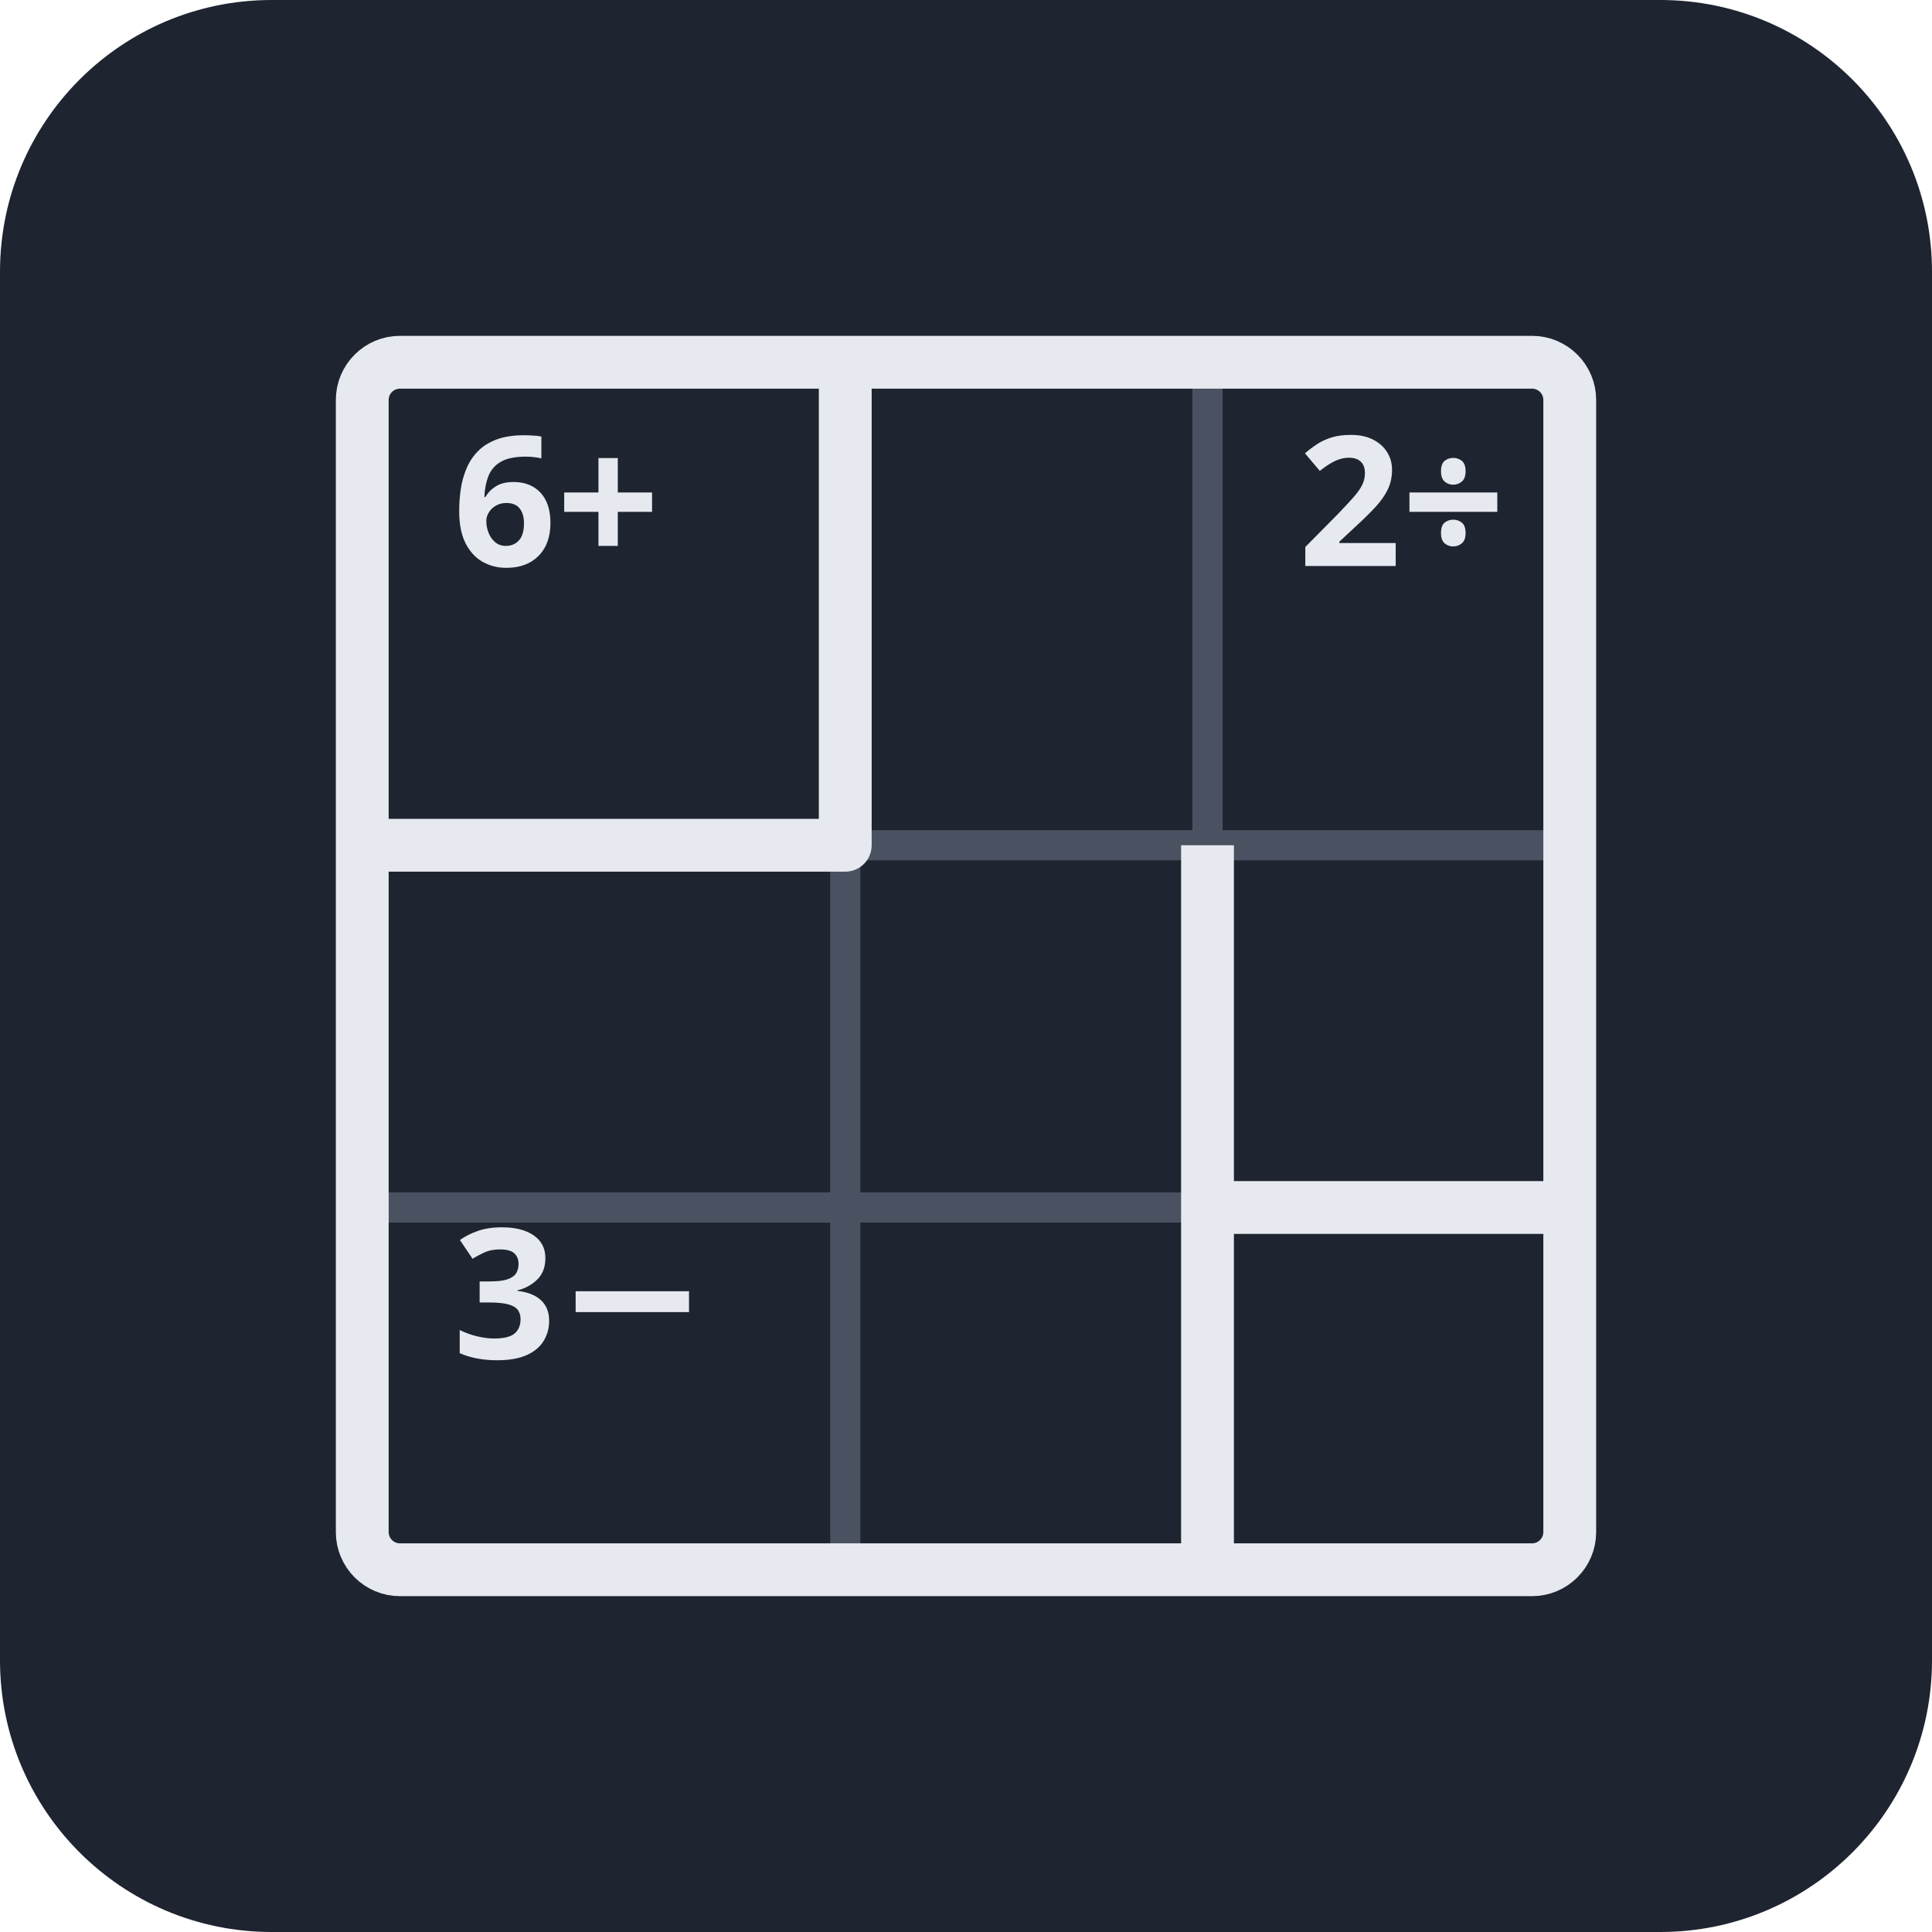
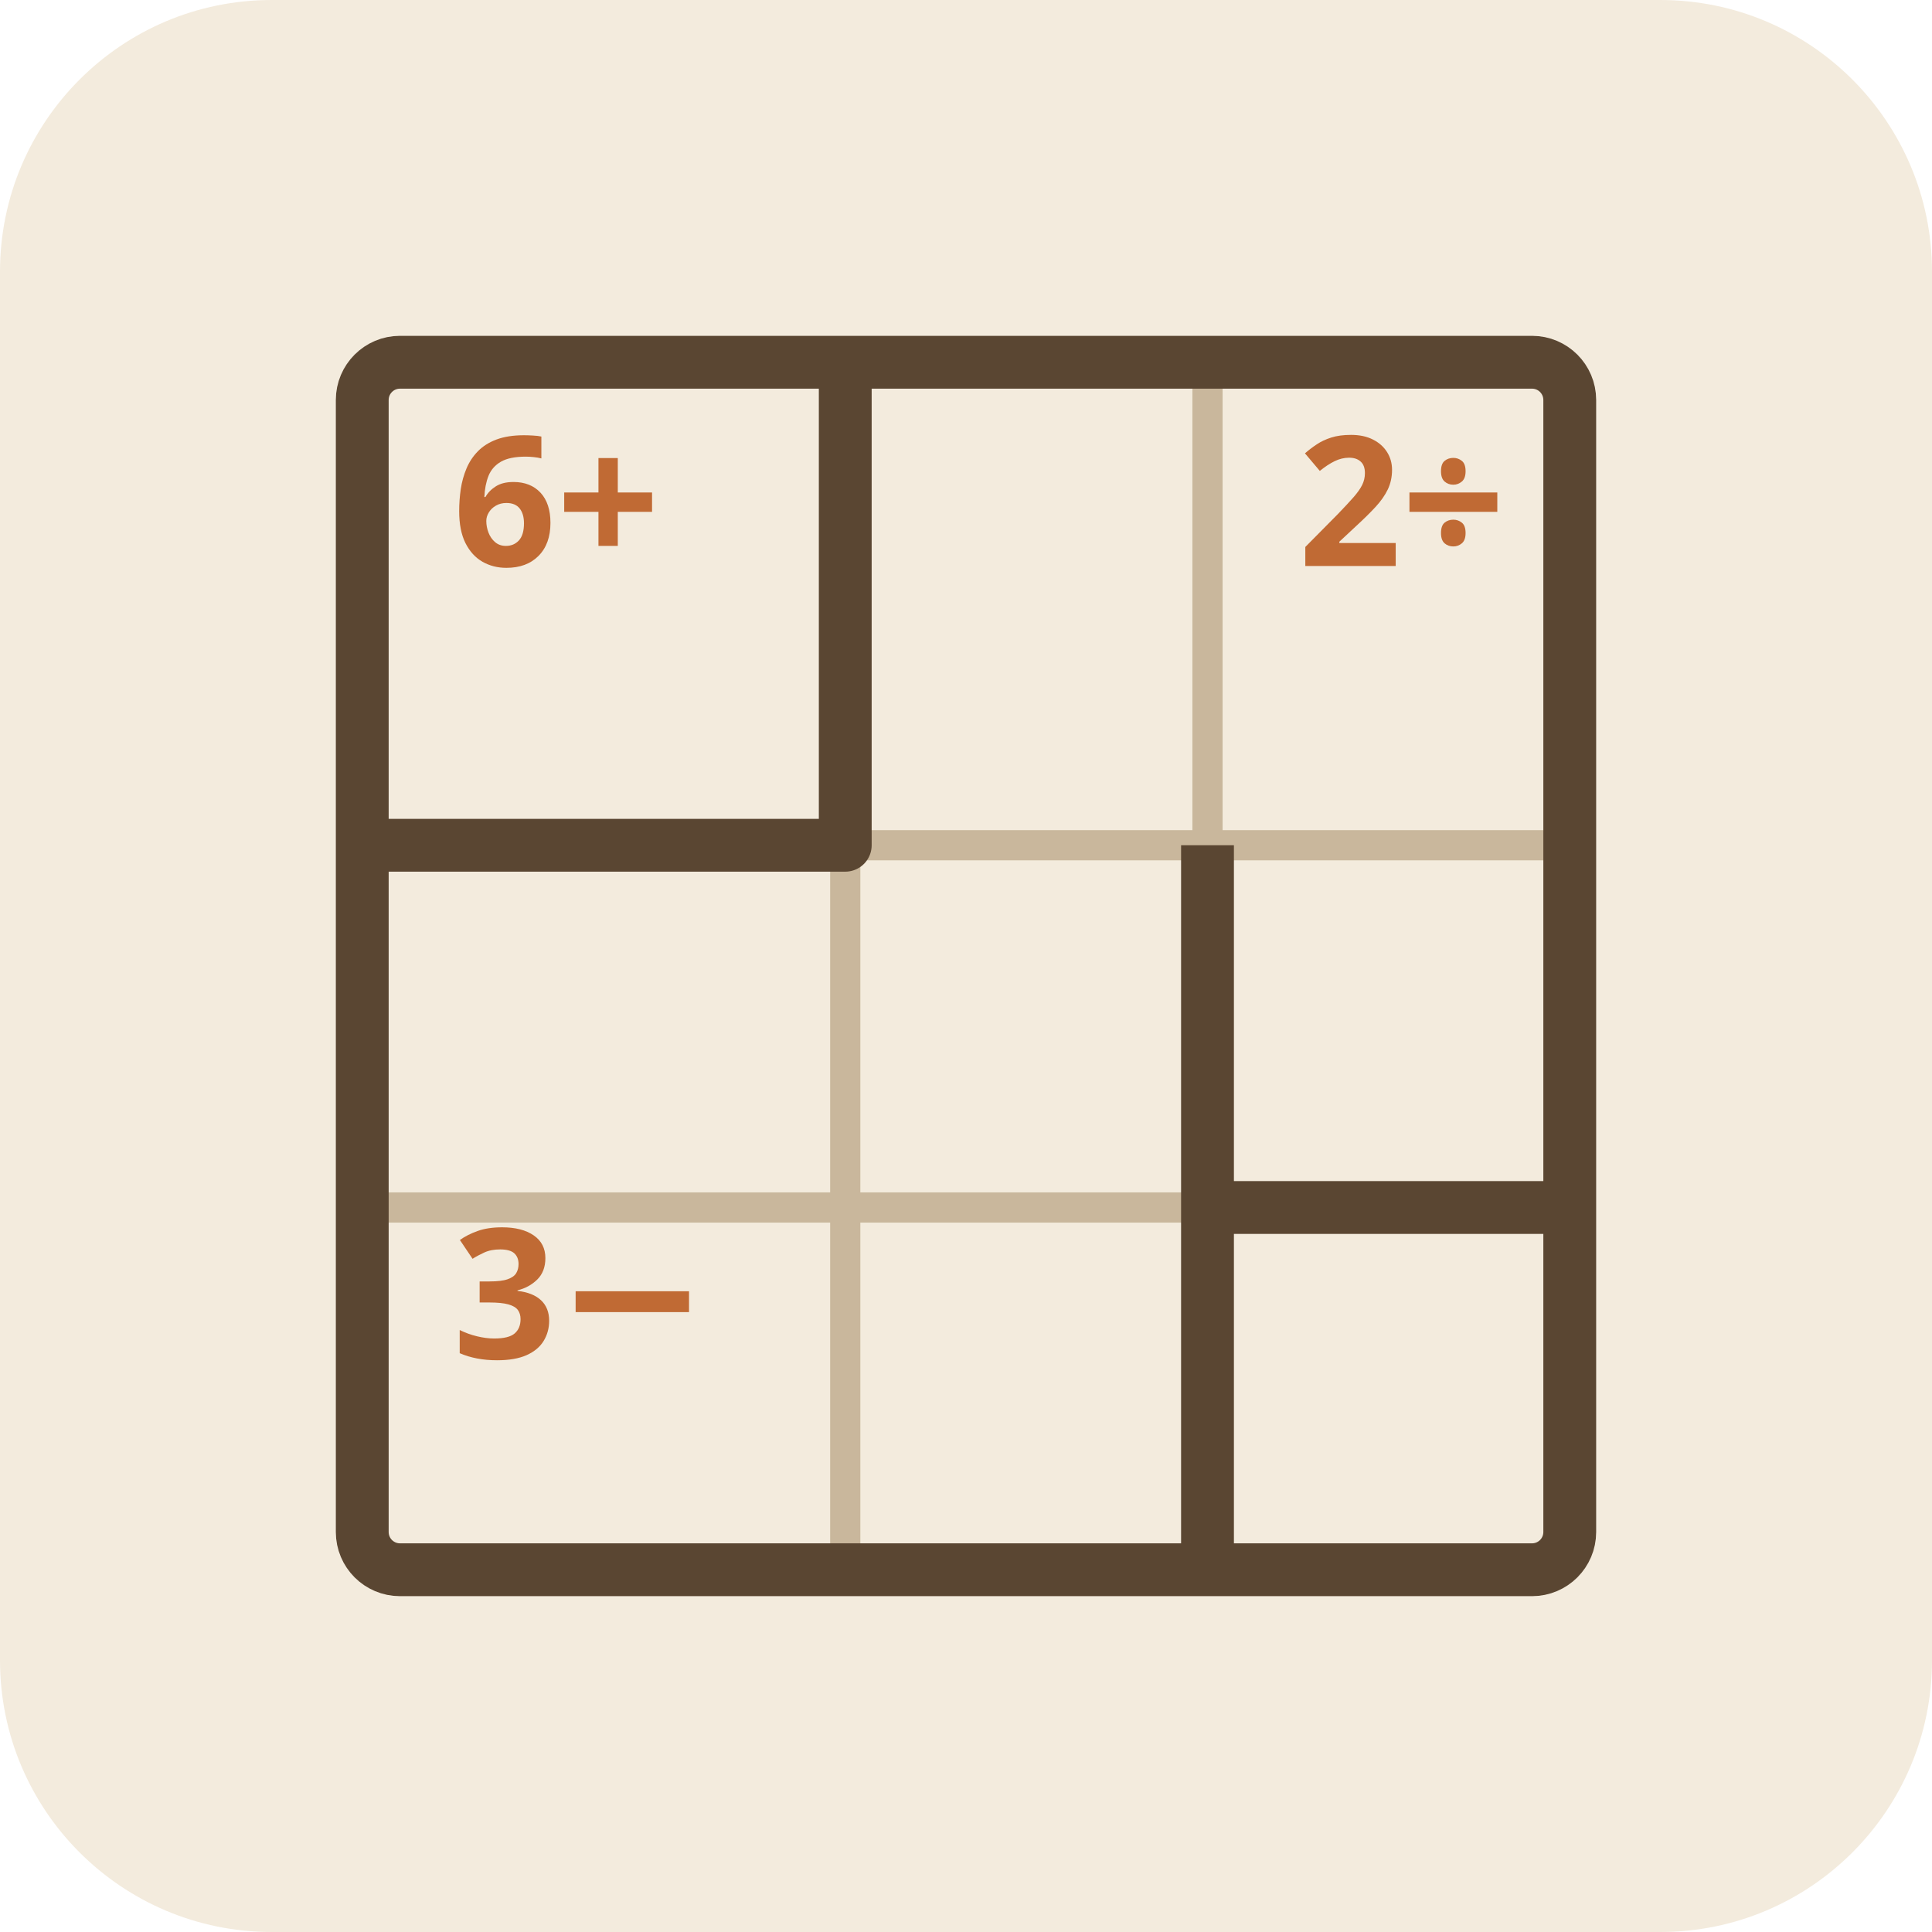
<svg xmlns="http://www.w3.org/2000/svg" viewBox="0 0 512 512" role="img" aria-label="Calcudoku">
-   <rect width="512" height="512" rx="72" fill="#1e2430" />
-   <g fill="none" stroke="#4a5262" stroke-width="8">
+   <rect width="512" height="512" rx="72" fill="#f3ebdd" />
+   <g fill="none" stroke="#c9b79c" stroke-width="8">
    <path d="M96 224h320M96 320h320M224 96v320M320 96v320" />
  </g>
-   <g fill="none" stroke="#e6e9ef" stroke-width="14" stroke-linejoin="round">
+   <g fill="none" stroke="#5a4632" stroke-width="14" stroke-linejoin="round">
    <rect x="96" y="96" width="320" height="320" rx="10" />
    <path d="M224 96V224H96M320 224v192M416 320H320" />
  </g>
-   <g fill="#e6e9ef" font-family="system-ui, sans-serif" font-weight="700">
+   <g fill="#c06a34" font-family="system-ui, sans-serif" font-weight="700">
    <text x="120" y="150" font-size="48">6+</text>
    <text x="344" y="150" font-size="48">2÷</text>
    <text x="120" y="360" font-size="48">3−</text>
  </g>
</svg>
